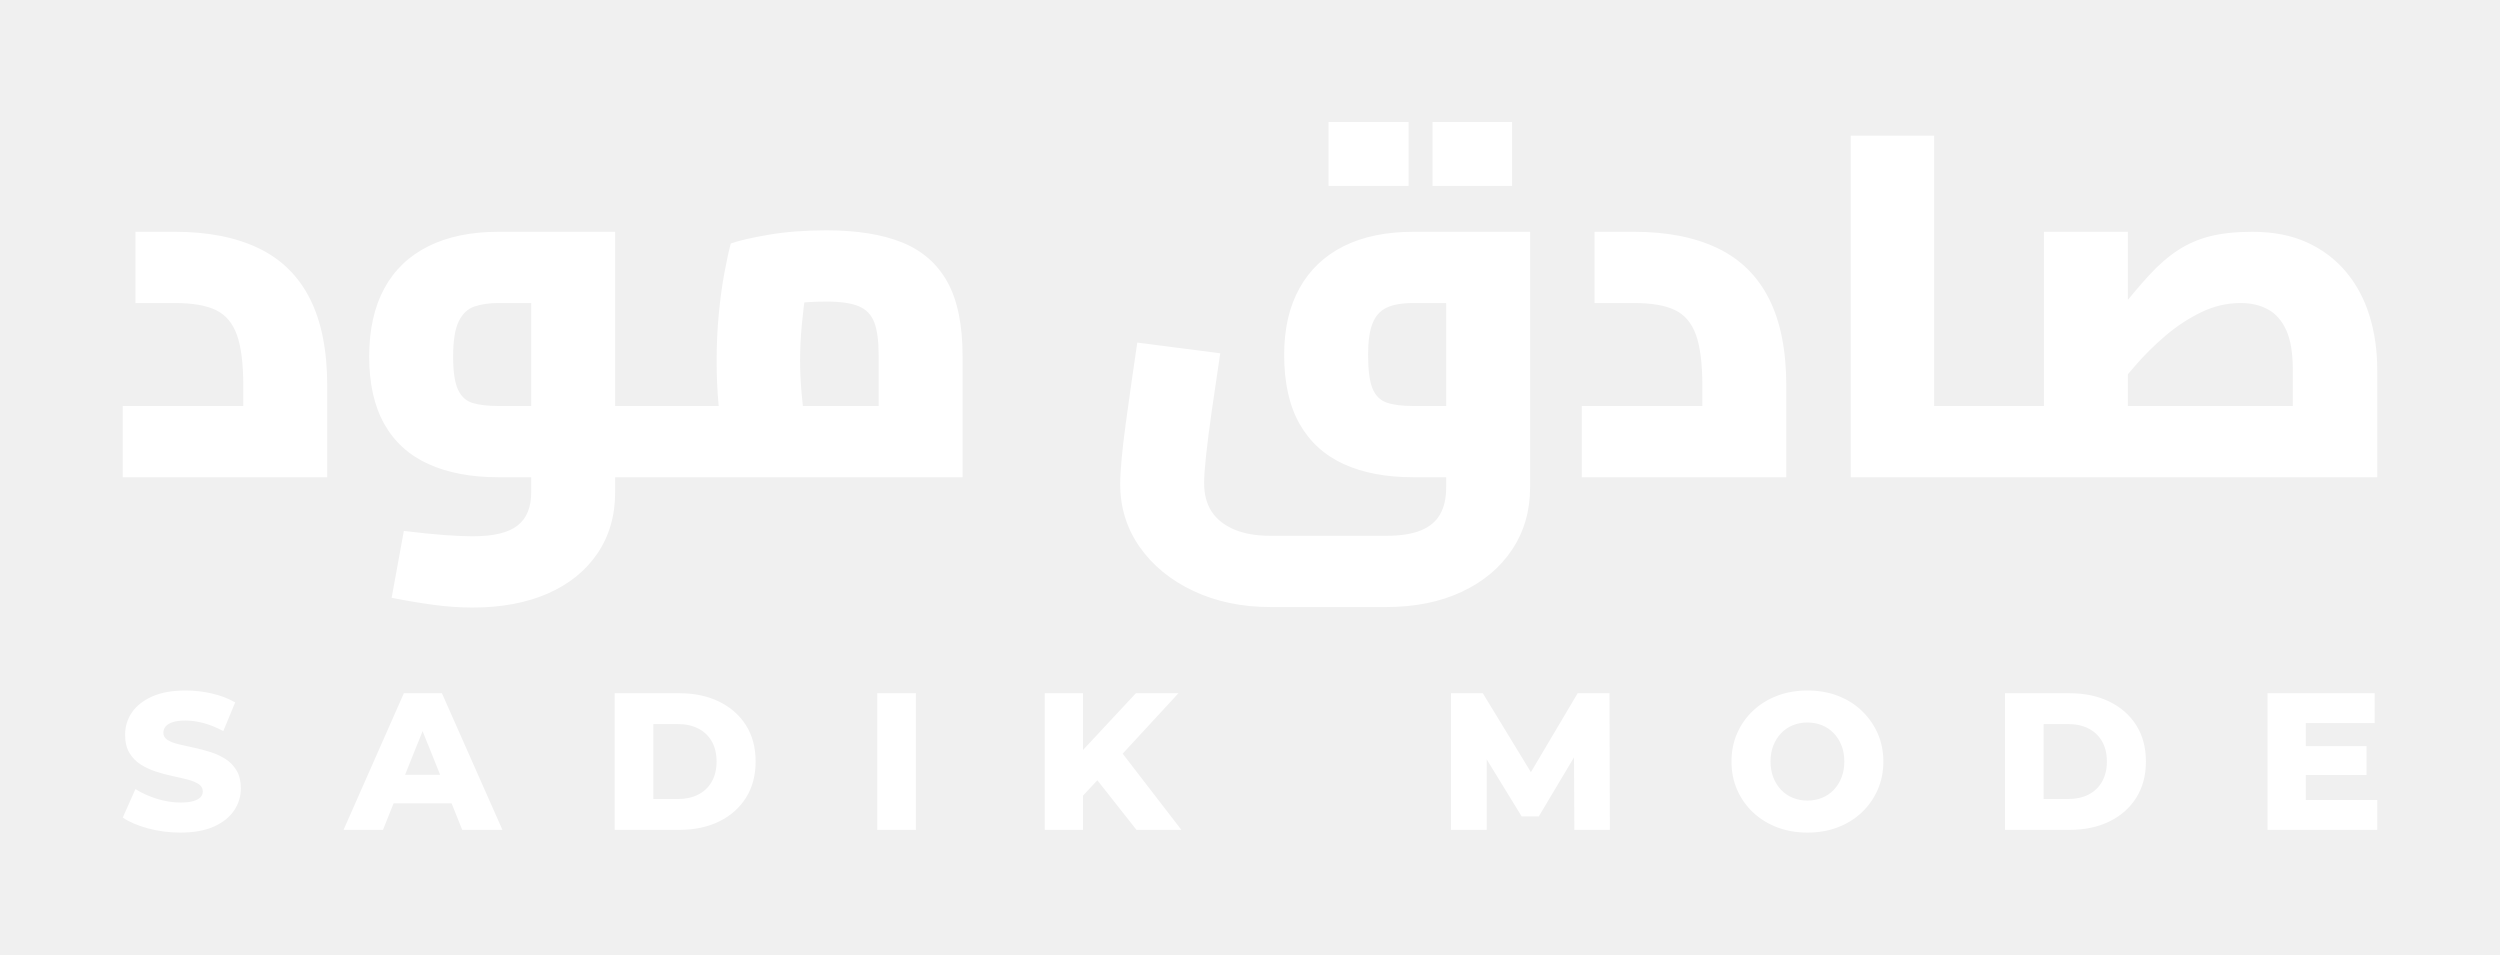
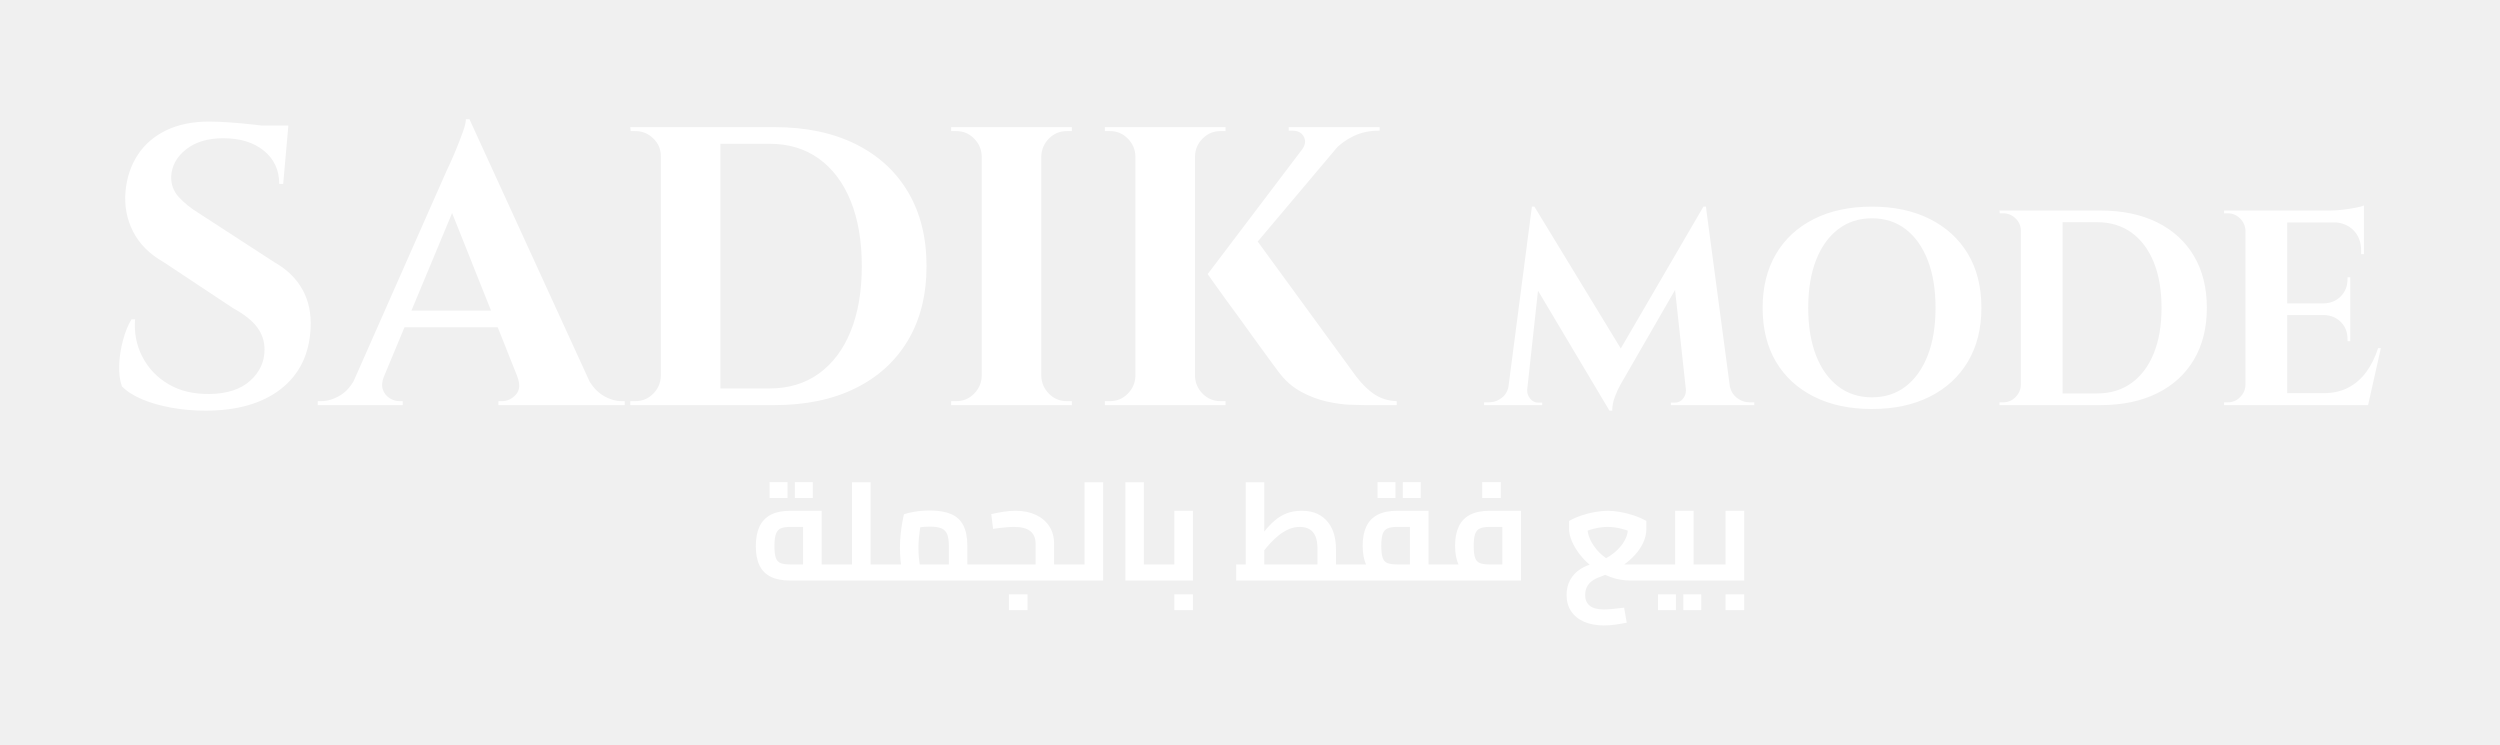
- <svg xmlns="http://www.w3.org/2000/svg" viewBox="0 0 1024.00 391.24" width="1024" height="391">
-   <g>
-     <path fill="#FFFFFF" d="M50.0 195.6V166.4H121.2L99.4 185V158.2Q99.4 144.6 96.8 137.3Q94.2 130.0 88.2 127.1Q82.2 124.2 71.4 124.2H55.2V95H71.4Q91.6 95 105.6 101.7Q119.6 108.4 126.7 122.4Q133.8 136.4 133.8 158.2V195.6ZM251.8 195.6V166.4H272.6V195.6ZM193.4 249Q185.6 249 177.4 247.9Q169.2 246.8 160.2 245L165.2 217.6Q175.0 218.8 181.9 219.3Q188.8 219.8 193.4 219.8Q206.2 219.8 211.8 215.4Q217.4 211 217.4 201.8V120L223.0 124.2H204.0Q198.4 124.2 194.2 125.6Q190.0 127 187.7 131.7Q185.4 136.4 185.4 146.2Q185.4 155.4 187.4 159.7Q189.4 164 193.5 165.2Q197.6 166.4 204.0 166.4H217.4V195.6H204.0Q187.2 195.6 175.3 190.2Q163.4 184.8 157.2 173.8Q151.0 162.8 151.0 146.2Q151.0 129.6 157.2 118.2Q163.4 106.8 175.3 100.9Q187.2 95 204.0 95H251.8V201.8Q251.8 216.2 244.5 226.9Q237.2 237.6 224.1 243.3Q211.0 249 193.4 249ZM272.6 195.6V166.4Q273.6 166.4 274.3 167.4Q275.0 168.4 275.5 170.3Q276.0 172.2 276.3 174.9Q276.6 177.6 276.6 181Q276.6 184.4 276.3 187.1Q276.0 189.8 275.5 191.7Q275.0 193.6 274.3 194.6Q273.6 195.6 272.6 195.6ZM272.4 195.6V166.4H372.4L359.8 178.2V145.6Q359.8 136.8 358.0 132.1Q356.2 127.4 351.6 125.5Q347.0 123.6 338.4 123.6Q330.4 123.6 322.8 124.6Q315.2 125.6 310.8 127.4L332.4 107.6Q331.2 112 330.1 118.8Q329.0 125.6 328.3 133.2Q327.6 140.8 327.6 147.8Q327.6 153.8 328.2 161.0Q328.8 168.2 329.7 173.8Q330.6 179.4 331.0 181.4L298.4 190.4Q297.4 187.4 296.2 181Q295.0 174.6 294.2 166Q293.4 157.4 293.4 147.8Q293.4 137.8 294.3 128.5Q295.2 119.2 296.6 111.7Q298.0 104.2 299.2 99.8Q304.2 98 314.8 96.2Q325.4 94.4 338.4 94.4Q357.2 94.4 369.5 99.4Q381.8 104.4 388.0 115.6Q394.2 126.8 394.2 146V195.6ZM272.6 195.6Q271.6 195.6 270.8 194.6Q270.0 193.6 269.6 191.7Q269.2 189.8 268.9 187.1Q268.6 184.4 268.6 181Q268.6 176.4 269.0 173.2Q269.4 170 270.3 168.2Q271.2 166.4 272.6 166.4ZM520.4 248.8Q502.8 248.8 488.8 242.2Q474.8 235.6 466.8 224.2Q458.8 212.8 458.8 198.4Q458.8 194.4 459.4 187.9Q460.0 181.4 461.1 173.4Q462.2 165.4 463.4 156.9Q464.6 148.4 465.8 140.4L499.8 144.8Q497.8 158 496.3 168.6Q494.8 179.2 494.0 186.6Q493.2 194 493.2 198Q493.2 205 496.3 209.7Q499.4 214.4 505.5 217Q511.6 219.6 520.4 219.6H567.8Q576.6 219.6 582.0 217.4Q587.4 215.2 589.9 210.8Q592.4 206.4 592.4 199.8V119.4L598.2 124.2H579.0Q572.0 124.2 568.0 126.1Q564.0 128.0 562.2 132.6Q560.4 137.2 560.4 145.4Q560.4 154.8 562.2 159.2Q564.0 163.6 568.0 165Q572.0 166.4 579.0 166.4H592.4V195.6H579.0Q562.2 195.6 550.4 190.2Q538.6 184.8 532.3 173.7Q526.0 162.6 526.0 145.4Q526.0 129.4 532.3 118.1Q538.6 106.8 550.4 100.9Q562.2 95 579.0 95H626.8V199.8Q626.8 214.2 619.4 225.3Q612.0 236.4 598.7 242.6Q585.4 248.8 567.8 248.8ZM544.2 76.2V50.0H577.0V76.2ZM586.8 76.2V50.0H619.4V76.2ZM648.0 195.6V166.4H719.2L697.4 185V158.2Q697.4 144.6 694.8 137.3Q692.2 130.0 686.2 127.1Q680.2 124.2 669.4 124.2H653.2V95H669.4Q689.6 95 703.6 101.7Q717.6 108.4 724.7 122.4Q731.8 136.4 731.8 158.2V195.6ZM792.4 195.6V166.4H814.2V195.6ZM758.2 195.6V55.6H792.4V195.6ZM814.2 195.6V166.4Q815.2 166.4 816.0 167.4Q816.8 168.4 817.2 170.3Q817.6 172.2 817.9 174.9Q818.2 177.6 818.2 181Q818.2 184.4 817.9 187.1Q817.6 189.8 817.2 191.7Q816.8 193.6 816.0 194.6Q815.2 195.6 814.2 195.6ZM814.2 195.6V166.4H967.6L939.4 190.2V151.6Q939.4 141.2 936.7 135.3Q934.0 129.4 929.2 126.8Q924.4 124.2 918.0 124.2Q909.6 124.2 901.8 128.0Q894.0 131.8 887.2 137.6Q880.4 143.4 874.7 150Q869.0 156.6 864.8 162.3Q860.6 168 857.8 171.2L851.2 148.6Q860.8 136.8 867.8 127.9Q874.8 119 880.6 112.7Q886.4 106.4 892.4 102.5Q898.4 98.6 905.6 96.8Q912.8 95 922.8 95Q935.6 95 945.1 99.3Q954.6 103.6 961.1 111.3Q967.6 119 970.8 129.3Q974.0 139.6 974.0 151.6V195.6ZM837.4 166.4V95H871.8V166.4ZM814.2 195.6Q813.2 195.6 812.4 194.6Q811.6 193.6 811.2 191.7Q810.8 189.8 810.5 187.1Q810.2 184.4 810.2 181Q810.2 176.4 810.6 173.2Q811.0 170 811.9 168.2Q812.8 166.4 814.2 166.4Z" />
-     <path fill="#FFFFFF" d="M73.6 341.24Q66.72 341.24 60.36 339.52Q54.0 337.8 50.0 335.08L55.2 323.4Q58.96 325.8 63.88 327.36Q68.8 328.92 73.68 328.92Q76.96 328.92 78.96 328.32Q80.96 327.72 81.88 326.72Q82.8 325.72 82.8 324.36Q82.8 322.44 81.04 321.32Q79.28 320.2 76.48 319.48Q73.68 318.76 70.28 318.04Q66.88 317.32 63.48 316.2Q60.08 315.08 57.28 313.28Q54.48 311.48 52.72 308.56Q50.96 305.64 50.96 301.16Q50.96 296.12 53.72 292.04Q56.48 287.96 62.0 285.48Q67.52 283.0 75.76 283.0Q81.28 283.0 86.6 284.24Q91.92 285.48 96.08 287.88L91.2 299.64Q87.2 297.48 83.28 296.4Q79.36 295.32 75.68 295.32Q72.4 295.32 70.4 296.0Q68.4 296.68 67.52 297.8Q66.64 298.92 66.64 300.36Q66.64 302.2 68.36 303.28Q70.08 304.36 72.92 305.04Q75.76 305.72 79.16 306.44Q82.56 307.16 85.96 308.24Q89.36 309.32 92.16 311.12Q94.96 312.92 96.68 315.84Q98.4 318.76 98.4 323.16Q98.4 328.04 95.64 332.16Q92.88 336.28 87.4 338.76Q81.92 341.24 73.6 341.24ZM140.489 340.12 165.209 284.12H180.809L205.609 340.12H189.129L169.769 291.88H176.009L156.649 340.12ZM154.009 329.24 158.089 317.56H185.449L189.529 329.24ZM251.618 340.12V284.12H278.098Q287.378 284.12 294.418 287.56Q301.458 291.0 305.418 297.24Q309.378 303.48 309.378 312.12Q309.378 320.68 305.418 326.96Q301.458 333.24 294.418 336.68Q287.378 340.12 278.098 340.12ZM267.458 327.48H277.458Q282.258 327.48 285.818 325.68Q289.378 323.88 291.378 320.4Q293.378 316.92 293.378 312.12Q293.378 307.24 291.378 303.8Q289.378 300.36 285.818 298.56Q282.258 296.76 277.458 296.76H267.458ZM359.227 340.12V284.12H375.067V340.12ZM442.036 327.72 441.156 309.96 465.236 284.12H482.676L458.676 310.12L449.876 319.32ZM427.876 340.12V284.12H443.556V340.12ZM465.476 340.12 447.236 317.0 457.556 305.96 483.876 340.12ZM594.373 340.12V284.12H607.413L630.613 322.2H623.733L646.293 284.12H659.333L659.493 340.12H644.933L644.773 306.28H647.253L630.373 334.6H623.333L605.973 306.28H609.013V340.12ZM740.462 341.24Q733.742 341.24 728.062 339.08Q722.382 336.92 718.182 332.96Q713.982 329.0 711.662 323.72Q709.342 318.44 709.342 312.12Q709.342 305.8 711.662 300.52Q713.982 295.24 718.182 291.28Q722.382 287.32 728.062 285.16Q733.742 283.0 740.462 283.0Q747.262 283.0 752.902 285.16Q758.542 287.32 762.702 291.28Q766.862 295.24 769.222 300.52Q771.582 305.8 771.582 312.12Q771.582 318.44 769.222 323.76Q766.862 329.08 762.702 333.0Q758.542 336.92 752.902 339.08Q747.262 341.24 740.462 341.24ZM740.462 328.12Q743.662 328.12 746.422 327.0Q749.182 325.88 751.222 323.76Q753.262 321.64 754.422 318.68Q755.582 315.72 755.582 312.12Q755.582 308.44 754.422 305.52Q753.262 302.6 751.222 300.48Q749.182 298.36 746.422 297.24Q743.662 296.12 740.462 296.12Q737.262 296.12 734.502 297.24Q731.742 298.36 729.702 300.48Q727.662 302.6 726.502 305.52Q725.342 308.44 725.342 312.12Q725.342 315.72 726.502 318.68Q727.662 321.64 729.702 323.76Q731.742 325.88 734.502 327.0Q737.262 328.12 740.462 328.12ZM821.431 340.12V284.12H847.911Q857.191 284.12 864.231 287.56Q871.271 291.0 875.231 297.24Q879.191 303.48 879.191 312.12Q879.191 320.68 875.231 326.96Q871.271 333.24 864.231 336.68Q857.191 340.12 847.911 340.12ZM837.271 327.48H847.271Q852.071 327.48 855.631 325.68Q859.191 323.88 861.191 320.4Q863.191 316.92 863.191 312.12Q863.191 307.24 861.191 303.8Q859.191 300.36 855.631 298.56Q852.071 296.76 847.271 296.76H837.271ZM929.04 340.12V284.12H972.96V296.36H944.72V327.88H974V340.12ZM943.6 317.64V305.8H969.6V317.64Z" />
-   </g>
+ <svg xmlns="http://www.w3.org/2000/svg" viewBox="0 0 1259.06 374.97" width="1259" height="375">
+   <path fill="#FFFFFF" d="M105.422 61.2Q109.422 61.2 115.322 61.6Q121.222 62.0 127.522 62.7Q133.822 63.4 138.522 64.1Q143.222 64.8 145.022 65.6L142.622 92.6H140.622Q140.622 82.2 132.922 75.9Q125.222 69.6 112.422 69.6Q100.822 69.6 93.722 75.2Q86.622 80.8 86.222 88.8Q86.022 94.8 90.022 99.2Q94.022 103.6 100.222 107.4L138.422 132.2Q147.622 137.4 152.322 145.8Q157.022 154.2 156.422 165.4Q155.422 185.0 141.422 195.9Q127.422 206.8 103.422 206.8Q94.622 206.8 86.322 205.3Q78.022 203.8 71.622 201.1Q65.222 198.4 61.422 194.6Q59.822 190.2 60.022 184.0Q60.222 177.8 61.922 171.4Q63.622 165.0 66.222 160.8H68.022Q67.222 171.0 71.722 179.7Q76.222 188.4 84.922 193.5Q93.622 198.6 105.622 198.4Q118.822 198.2 126.022 191.7Q133.222 185.2 133.222 176.0Q133.222 169.8 129.522 164.8Q125.822 159.8 117.422 155.2L82.422 132.0Q71.822 126.0 67.022 116.6Q62.222 107.2 63.222 96.2Q64.222 85.8 69.422 77.9Q74.622 70.0 83.722 65.6Q92.822 61.2 105.422 61.2ZM145.222 63.2 144.822 67.4H121.222V63.2ZM236.422 60.0 301.822 202.8H265.822L224.222 98.6ZM193.422 189.4Q191.822 193.4 192.822 196.2Q193.822 199.0 196.222 200.5Q198.622 202.0 201.022 202.0H202.822V204.0H160.022V202.0Q160.022 202.0 160.922 202.0Q161.822 202.0 161.822 202.0Q166.422 202.0 171.322 199.1Q176.222 196.2 179.422 189.4ZM236.422 60.0 237.222 84.4 187.622 203.4H173.022L224.822 86.2Q225.422 85.0 226.922 81.7Q228.422 78.4 230.122 74.2Q231.822 70.0 233.222 66.1Q234.622 62.2 234.622 60.0ZM257.422 156.4V164.8H198.622V156.4ZM260.422 189.4H295.422Q298.822 196.2 303.622 199.1Q308.422 202.0 313.022 202.0Q313.022 202.0 313.822 202.0Q314.622 202.0 314.622 202.0V204.0H251.022V202.0H252.822Q256.822 202.0 259.822 198.7Q262.822 195.4 260.422 189.4ZM390.022 64.0Q413.622 64.0 430.822 72.5Q448.022 81.0 457.322 96.7Q466.622 112.4 466.622 134.0Q466.622 155.6 457.322 171.3Q448.022 187.0 430.822 195.5Q413.622 204.0 390.022 204.0H342.422L342.222 195.6Q348.022 195.6 354.322 195.6Q360.622 195.6 366.622 195.6Q372.622 195.6 377.322 195.6Q382.022 195.6 384.822 195.6Q387.622 195.6 387.622 195.6Q402.022 195.6 412.422 188.1Q422.822 180.6 428.422 166.8Q434.022 153.0 434.022 134.0Q434.022 115.0 428.422 101.2Q422.822 87.4 412.422 79.9Q402.022 72.4 387.622 72.4Q387.622 72.4 384.722 72.4Q381.822 72.4 376.822 72.4Q371.822 72.4 365.622 72.4Q359.422 72.4 352.822 72.4Q346.222 72.4 340.222 72.4V64.0ZM362.822 64.0V204.0H332.822V64.0ZM333.422 189.4V204.0H317.422V202.0Q317.422 202.0 318.722 202.0Q320.022 202.0 320.022 202.0Q325.222 202.0 328.922 198.3Q332.622 194.6 332.822 189.4ZM333.422 78.6H332.822Q332.822 73.4 329.022 69.7Q325.222 66.0 320.022 66.0Q320.022 66.0 318.822 66.0Q317.622 66.0 317.622 66.0L317.422 64.0H333.422ZM524.422 64.0V204.0H494.422V64.0ZM495.022 189.4V204.0H479.022V202.0Q479.022 202.0 480.322 202.0Q481.622 202.0 481.622 202.0Q486.822 202.0 490.522 198.3Q494.222 194.6 494.422 189.4ZM495.022 78.6H494.422Q494.222 73.4 490.522 69.7Q486.822 66.0 481.622 66.0Q481.622 66.0 480.322 66.0Q479.022 66.0 479.022 66.0V64.0H495.022ZM523.822 189.4H524.422Q524.622 194.6 528.322 198.3Q532.022 202.0 537.222 202.0Q537.222 202.0 538.422 202.0Q539.622 202.0 539.822 202.0V204.0H523.822ZM523.822 78.6V64.0H539.822V66.0Q539.622 66.0 538.422 66.0Q537.222 66.0 537.222 66.0Q532.022 66.0 528.322 69.7Q524.622 73.4 524.422 78.6ZM630.622 117.8 683.022 189.6Q687.622 195.6 692.422 198.7Q697.222 201.8 703.422 202.0V204.0H687.022Q684.822 204.0 679.722 203.8Q674.622 203.6 668.222 202.2Q661.822 200.8 655.322 197.3Q648.822 193.8 644.022 187.4Q643.022 186.0 640.022 182.0Q637.022 178.0 633.022 172.4Q629.022 166.8 624.722 160.9Q620.422 155.0 616.622 149.8Q612.822 144.6 610.522 141.3Q608.222 138.0 608.222 138.0ZM680.822 65.4 620.622 136.8 608.222 138.0 663.222 65.4ZM694.822 64.0V65.8H694.022Q687.422 65.8 681.722 68.5Q676.022 71.2 672.022 75.6L655.822 75.2Q658.222 71.8 656.622 68.8Q655.022 65.8 651.022 65.8H649.022V64.0H694.022ZM601.822 64.0V204.0H571.822V64.0ZM572.422 189.4V204.0H556.422V202.0Q556.622 202.0 557.722 202.0Q558.822 202.0 559.022 202.0Q564.222 202.0 567.922 198.3Q571.622 194.6 571.822 189.4ZM572.422 78.6H571.822Q571.622 73.4 567.922 69.7Q564.222 66.0 559.022 66.0Q558.822 66.0 557.722 66.0Q556.622 66.0 556.422 66.0V64.0H572.422ZM601.222 189.4H601.822Q602.022 194.6 605.722 198.3Q609.422 202.0 614.622 202.0Q614.822 202.0 615.922 202.0Q617.022 202.0 617.222 202.0V204.0H601.222ZM601.222 78.6V64.0H617.222V66.0Q617.022 66.0 615.922 66.0Q614.822 66.0 614.622 66.0Q609.422 66.0 605.722 69.7Q602.022 73.4 601.822 78.6Z" />
+   <path fill="#FFFFFF" d="M857.882 104.04 859.002 119.3 817.422 191.4Q817.422 191.4 816.022 193.85Q814.622 196.3 813.292 199.8Q811.962 203.3 811.962 206.8H810.562L805.102 194.62ZM762.962 193.78V204.0H747.422V202.6Q747.562 202.6 748.612 202.6Q749.662 202.6 749.662 202.6Q753.442 202.6 756.382 200.29Q759.322 197.98 759.882 193.78ZM769.122 196.02Q769.122 196.16 769.122 196.3Q769.122 196.44 769.122 196.72Q769.122 198.96 770.732 200.85Q772.342 202.74 774.582 202.74H776.682V204.0H768.142V196.02ZM771.502 104.04H772.762L777.662 118.04L768.282 204.0H758.482ZM772.762 104.04 818.542 179.22 810.562 206.8 769.122 137.22ZM859.142 104.04 872.442 204.0H849.902L842.902 139.6L857.882 104.04ZM868.102 193.78H871.042Q871.742 197.98 874.682 200.29Q877.622 202.6 881.262 202.6Q881.262 202.6 882.382 202.6Q883.502 202.6 883.502 202.6V204.0H868.102ZM849.062 196.02H850.042V204.0H841.502V202.74H843.602Q845.982 202.74 847.522 200.85Q849.062 198.96 849.062 196.72Q849.062 196.44 849.062 196.3Q849.062 196.16 849.062 196.02ZM942.722 104.04Q959.522 104.04 971.912 110.27Q984.302 116.5 991.092 127.84Q997.882 139.18 997.882 155.0Q997.882 170.68 991.092 182.09Q984.302 193.5 971.912 199.73Q959.522 205.96 942.722 205.96Q925.922 205.96 913.532 199.73Q901.142 193.5 894.422 182.16Q887.702 170.82 887.702 155.0Q887.702 139.32 894.422 127.91Q901.142 116.5 913.532 110.27Q925.922 104.04 942.722 104.04ZM942.722 200.08Q952.662 200.08 959.802 194.55Q966.942 189.02 970.862 178.94Q974.782 168.86 974.782 155.0Q974.782 141.14 970.862 131.06Q966.942 120.98 959.802 115.45Q952.662 109.92 942.722 109.92Q932.922 109.92 925.712 115.45Q918.502 120.98 914.582 131.06Q910.662 141.14 910.662 155.0Q910.662 168.86 914.582 178.94Q918.502 189.02 925.712 194.55Q932.922 200.08 942.722 200.08ZM1057.802 106Q1074.322 106 1086.362 111.95Q1098.402 117.9 1104.912 128.89Q1111.422 139.88 1111.422 155.0Q1111.422 170.12 1104.912 181.11Q1098.402 192.1 1086.362 198.05Q1074.322 204.0 1057.802 204.0H1024.482L1024.342 198.12Q1028.402 198.12 1032.812 198.12Q1037.222 198.12 1041.422 198.12Q1045.622 198.12 1048.912 198.12Q1052.202 198.12 1054.162 198.12Q1056.122 198.12 1056.122 198.12Q1066.202 198.12 1073.482 192.87Q1080.762 187.62 1084.682 177.96Q1088.602 168.3 1088.602 155.0Q1088.602 141.7 1084.682 132.04Q1080.762 122.38 1073.482 117.13Q1066.202 111.88 1056.122 111.88Q1056.122 111.88 1054.092 111.88Q1052.062 111.88 1048.562 111.88Q1045.062 111.88 1040.722 111.88Q1036.382 111.88 1031.762 111.88Q1027.142 111.88 1022.942 111.88V106ZM1038.762 106V204.0H1017.762V106ZM1018.182 193.78V204.0H1006.982V202.6Q1006.982 202.6 1007.892 202.6Q1008.802 202.6 1008.802 202.6Q1012.442 202.6 1015.032 200.01Q1017.622 197.42 1017.762 193.78ZM1018.182 116.22H1017.762Q1017.762 112.58 1015.102 109.99Q1012.442 107.4 1008.802 107.4Q1008.802 107.4 1007.962 107.4Q1007.122 107.4 1007.122 107.4L1006.982 106H1018.182ZM1151.882 106V204.0H1130.882V106ZM1188.842 197.98 1192.202 204.0H1151.462V197.98ZM1183.662 152.76V158.64H1151.462V152.76ZM1190.522 106V112.02H1151.462V106ZM1199.062 175.3 1192.622 204.0H1165.182L1170.222 197.98Q1177.222 197.98 1182.542 195.25Q1187.862 192.52 1191.642 187.41Q1195.422 182.3 1197.662 175.3ZM1183.662 158.36V171.8H1182.262V170.68Q1182.262 165.5 1178.902 162.14Q1175.542 158.78 1170.362 158.64V158.36ZM1183.662 139.6V153.04H1170.362V152.76Q1175.542 152.62 1178.902 149.19Q1182.262 145.76 1182.262 140.58V139.6ZM1190.522 111.6V127.98H1189.122V126.3Q1189.122 119.86 1185.272 115.94Q1181.422 112.02 1174.842 111.88V111.6ZM1190.522 103.48V107.54L1173.442 106Q1176.522 106 1179.952 105.58Q1183.382 105.16 1186.322 104.6Q1189.262 104.04 1190.522 103.48ZM1131.302 193.78V204.0H1120.102V202.6Q1120.102 202.6 1121.012 202.6Q1121.922 202.6 1121.922 202.6Q1125.562 202.6 1128.152 200.01Q1130.742 197.42 1130.882 193.78ZM1131.302 116.22H1130.882Q1130.742 112.58 1128.152 109.99Q1125.562 107.4 1121.922 107.4Q1121.922 107.4 1121.012 107.4Q1120.102 107.4 1120.102 107.4V106H1131.302Z" />
+   <path fill="#FFFFFF" d="M398.006 292.36Q392.056 292.36 388.206 290.47Q384.356 288.58 382.501 284.73Q380.646 280.88 380.646 275.0Q380.646 269.12 382.501 265.165Q384.356 261.21 388.206 259.215Q392.056 257.22 398.006 257.22H413.826V287.95H404.446V263.31L406.756 265.34H398.006Q395.136 265.34 393.386 266.005Q391.636 266.67 390.831 268.735Q390.026 270.8 390.026 275.0Q390.026 278.99 390.761 280.985Q391.496 282.98 393.246 283.61Q394.996 284.24 398.006 284.24H421.176V292.36ZM421.176 292.36V284.24Q421.596 284.24 421.841 284.52Q422.086 284.8 422.261 285.36Q422.436 285.92 422.506 286.655Q422.576 287.39 422.576 288.3Q422.576 289.21 422.506 289.98Q422.436 290.75 422.261 291.275Q422.086 291.8 421.841 292.08Q421.596 292.36 421.176 292.36ZM387.576 250.78V242.8H396.606V250.78ZM400.316 250.78V242.8H409.346V250.78ZM438.466 292.36V284.24H445.816V292.36ZM421.176 292.36Q420.756 292.36 420.511 292.08Q420.266 291.8 420.091 291.275Q419.916 290.75 419.846 289.98Q419.776 289.21 419.776 288.3Q419.776 287.04 419.916 286.165Q420.056 285.29 420.371 284.765Q420.686 284.24 421.176 284.24ZM429.086 292.36V242.87H438.466V292.36ZM421.176 292.36V284.24H429.086V292.36ZM445.816 292.36V284.24Q446.236 284.24 446.516 284.52Q446.796 284.8 446.936 285.36Q447.076 285.92 447.146 286.655Q447.216 287.39 447.216 288.3Q447.216 289.21 447.146 289.98Q447.076 290.75 446.936 291.275Q446.796 291.8 446.516 292.08Q446.236 292.36 445.816 292.36ZM487.186 292.36V284.24H494.606V292.36ZM445.816 292.36Q445.396 292.36 445.151 292.08Q444.906 291.8 444.731 291.275Q444.556 290.75 444.486 289.98Q444.416 289.21 444.416 288.3Q444.416 287.04 444.556 286.165Q444.696 285.29 445.011 284.765Q445.326 284.24 445.816 284.24ZM445.816 292.36V284.24H482.146L477.876 287.88V275.0Q477.876 271.22 477.036 269.085Q476.196 266.95 474.131 266.075Q472.066 265.2 468.426 265.2Q465.556 265.2 462.791 265.585Q460.026 265.97 458.486 266.6L464.296 261.14Q463.876 262.75 463.491 265.2Q463.106 267.65 462.826 270.415Q462.546 273.18 462.546 275.84Q462.546 278.29 462.791 280.95Q463.036 283.61 463.351 285.64Q463.666 287.67 463.876 288.44L454.986 290.89Q454.706 289.91 454.286 287.67Q453.866 285.43 453.551 282.35Q453.236 279.27 453.236 275.84Q453.236 272.34 453.586 269.085Q453.936 265.83 454.391 263.205Q454.846 260.58 455.266 258.97Q456.946 258.34 460.516 257.71Q464.086 257.08 468.426 257.08Q474.726 257.08 478.891 258.83Q483.056 260.58 485.121 264.5Q487.186 268.42 487.186 275.07V292.36ZM494.606 292.36V284.24Q494.956 284.24 495.236 284.52Q495.516 284.8 495.656 285.36Q495.796 285.92 495.901 286.655Q496.006 287.39 496.006 288.3Q496.006 289.21 495.901 289.98Q495.796 290.75 495.656 291.275Q495.516 291.8 495.236 292.08Q494.956 292.36 494.606 292.36ZM530.866 292.36V284.24H538.286V292.36ZM494.606 292.36Q494.186 292.36 493.941 292.08Q493.696 291.8 493.521 291.275Q493.346 290.75 493.276 289.98Q493.206 289.21 493.206 288.3Q493.206 287.04 493.346 286.165Q493.486 285.29 493.801 284.765Q494.116 284.24 494.606 284.24ZM494.606 292.36V284.24H524.706L521.556 286.83V273.88Q521.556 269.68 518.931 267.51Q516.306 265.34 510.636 265.34Q509.026 265.34 506.226 265.585Q503.426 265.83 500.136 266.32L499.226 258.9Q502.236 258.2 505.351 257.71Q508.466 257.22 511.476 257.22Q517.216 257.22 521.556 259.215Q525.896 261.21 528.381 264.92Q530.866 268.63 530.866 273.88V292.36ZM538.286 292.36V284.24Q538.636 284.24 538.916 284.52Q539.196 284.8 539.336 285.36Q539.476 285.92 539.581 286.655Q539.686 287.39 539.686 288.3Q539.686 289.21 539.581 289.98Q539.476 290.75 539.336 291.275Q539.196 291.8 538.916 292.08Q538.636 292.36 538.286 292.36ZM508.116 307.27V299.29H517.496V307.27ZM546.196 292.36V242.87H555.576V292.36ZM538.286 292.36V284.24H546.196V292.36ZM538.286 292.36Q537.866 292.36 537.621 292.08Q537.376 291.8 537.201 291.275Q537.026 290.75 536.956 289.98Q536.886 289.21 536.886 288.3Q536.886 287.04 537.026 286.165Q537.166 285.29 537.481 284.765Q537.796 284.24 538.286 284.24ZM576.086 292.36V284.24H584.066V292.36ZM566.776 292.36V242.87H576.086V292.36ZM584.066 292.36V284.24Q584.486 284.24 584.731 284.52Q584.976 284.8 585.151 285.36Q585.326 285.92 585.396 286.655Q585.466 287.39 585.466 288.3Q585.466 289.21 585.396 289.98Q585.326 290.75 585.151 291.275Q584.976 291.8 584.731 292.08Q584.486 292.36 584.066 292.36ZM584.066 292.36V284.24H596.876L591.416 288.79V257.22H600.796V292.36ZM584.066 292.36Q583.646 292.36 583.401 292.08Q583.156 291.8 582.981 291.275Q582.806 290.75 582.736 289.98Q582.666 289.21 582.666 288.3Q582.666 287.04 582.806 286.165Q582.946 285.29 583.261 284.765Q583.576 284.24 584.066 284.24ZM591.416 307.27V299.29H600.796V307.27ZM672.826 292.36V284.24H680.246V292.36ZM622.566 292.36V284.24H671.426L663.516 291.1V276.4Q663.516 272.41 662.466 269.995Q661.416 267.58 659.421 266.46Q657.426 265.34 654.626 265.34Q651.616 265.34 648.956 266.53Q646.296 267.72 643.951 269.61Q641.606 271.5 639.646 273.67Q637.686 275.84 636.146 277.835Q634.606 279.83 633.486 281.23L631.386 274.44Q634.256 270.8 636.741 267.65Q639.226 264.5 641.956 262.155Q644.686 259.81 647.976 258.515Q651.266 257.22 655.606 257.22Q660.296 257.22 663.551 258.795Q666.806 260.37 668.906 263.1Q671.006 265.83 671.916 269.26Q672.826 272.69 672.826 276.4V292.36ZM627.396 284.24V242.87H636.706V284.24ZM680.246 292.36V284.24Q680.666 284.24 680.946 284.52Q681.226 284.8 681.366 285.36Q681.506 285.92 681.576 286.655Q681.646 287.39 681.646 288.3Q681.646 289.21 681.576 289.98Q681.506 290.75 681.366 291.275Q681.226 291.8 680.946 292.08Q680.666 292.36 680.246 292.36ZM719.446 292.36V284.24H726.796V292.36ZM680.246 292.36Q679.826 292.36 679.581 292.08Q679.336 291.8 679.161 291.275Q678.986 290.75 678.916 289.98Q678.846 289.21 678.846 288.3Q678.846 287.04 678.986 286.165Q679.126 285.29 679.441 284.765Q679.756 284.24 680.246 284.24ZM680.246 292.36V284.24H712.936L710.066 286.69V263.31L712.446 265.34H703.626Q700.546 265.34 698.796 266.11Q697.046 266.88 696.346 268.945Q695.646 271.01 695.646 274.79Q695.646 278.92 696.346 280.915Q697.046 282.91 698.796 283.575Q700.546 284.24 703.626 284.24V291.52Q697.676 291.52 693.826 289.84Q689.976 288.16 688.121 284.485Q686.266 280.81 686.266 274.79Q686.266 269.05 688.121 265.13Q689.976 261.21 693.826 259.215Q697.676 257.22 703.626 257.22H719.446V292.36ZM726.796 292.36V284.24Q727.216 284.24 727.496 284.52Q727.776 284.8 727.916 285.36Q728.056 285.92 728.126 286.655Q728.196 287.39 728.196 288.3Q728.196 289.21 728.126 289.98Q728.056 290.75 727.916 291.275Q727.776 291.8 727.496 292.08Q727.216 292.36 726.796 292.36ZM693.756 250.78V242.8H702.786V250.78ZM706.496 250.78V242.8H715.526V250.78ZM726.796 292.36V284.24H759.486L756.616 286.69V263.31L758.996 265.34H750.176Q747.096 265.34 745.346 266.11Q743.596 266.88 742.896 268.945Q742.196 271.01 742.196 274.79Q742.196 278.92 742.896 280.915Q743.596 282.91 745.346 283.575Q747.096 284.24 750.176 284.24V291.52Q744.226 291.52 740.376 289.84Q736.526 288.16 734.671 284.485Q732.816 280.81 732.816 274.79Q732.816 269.05 734.671 265.13Q736.526 261.21 740.376 259.215Q744.226 257.22 750.176 257.22H765.996V292.36ZM726.796 292.36Q726.376 292.36 726.131 292.08Q725.886 291.8 725.711 291.275Q725.536 290.75 725.466 289.98Q725.396 289.21 725.396 288.3Q725.396 287.04 725.536 286.165Q725.676 285.29 725.991 284.765Q726.306 284.24 726.796 284.24ZM746.466 250.78V242.8H755.846V250.78ZM817.936 306.01 819.266 313.57Q816.116 314.2 813.281 314.585Q810.446 314.97 807.786 314.97Q802.116 314.97 797.881 313.15Q793.646 311.33 791.301 307.865Q788.956 304.4 788.956 299.64Q788.956 295.37 790.776 292.045Q792.596 288.72 795.956 286.55Q799.316 284.38 803.726 283.61L804.496 283.05Q806.526 282.35 808.696 281.195Q810.866 280.04 812.861 278.43Q814.856 276.82 816.396 274.895Q817.936 272.97 818.881 270.8Q819.826 268.63 819.826 266.32V261.84L824.306 269.26Q820.666 267.3 816.851 266.32Q813.036 265.34 809.676 265.34Q806.246 265.34 802.466 266.32Q798.686 267.3 795.046 269.26L799.526 261.84V266.32Q799.526 268.49 800.541 270.94Q801.556 273.39 803.306 275.735Q805.056 278.08 807.436 280.005Q809.816 281.93 812.616 283.085Q815.416 284.24 818.356 284.24H832.496V292.36H821.366Q815.906 292.36 811.146 290.61Q806.386 288.86 802.536 285.955Q798.686 283.05 795.921 279.585Q793.156 276.12 791.686 272.655Q790.216 269.19 790.216 266.32V262.33Q793.226 260.65 796.621 259.53Q800.016 258.41 803.376 257.815Q806.736 257.22 809.676 257.22Q812.616 257.22 815.976 257.815Q819.336 258.41 822.731 259.53Q826.126 260.65 829.136 262.33V266.32Q829.136 269.89 827.596 273.215Q826.056 276.54 823.431 279.41Q820.806 282.28 817.516 284.59Q814.226 286.9 810.726 288.44Q810.166 288.72 809.116 289.175Q808.066 289.63 806.911 290.085Q805.756 290.54 804.916 290.855Q804.076 291.17 803.866 291.31Q802.466 291.94 801.206 293.025Q799.946 294.11 799.141 295.72Q798.336 297.33 798.336 299.71Q798.336 303.21 800.681 305.065Q803.026 306.92 807.786 306.92Q809.466 306.92 811.951 306.675Q814.436 306.43 817.936 306.01ZM832.496 292.36V284.24Q832.916 284.24 833.161 284.52Q833.406 284.8 833.581 285.36Q833.756 285.92 833.826 286.655Q833.896 287.39 833.896 288.3Q833.896 289.21 833.826 289.98Q833.756 290.75 833.581 291.275Q833.406 291.8 833.161 292.08Q832.916 292.36 832.496 292.36ZM852.936 292.36V284.24H861.686V292.36ZM861.686 292.36V284.24Q862.036 284.24 862.316 284.52Q862.596 284.8 862.736 285.36Q862.876 285.92 862.981 286.655Q863.086 287.39 863.086 288.3Q863.086 289.21 862.981 289.98Q862.876 290.75 862.736 291.275Q862.596 291.8 862.351 292.08Q862.106 292.36 861.686 292.36ZM832.496 292.36Q832.076 292.36 831.831 292.08Q831.586 291.8 831.411 291.275Q831.236 290.75 831.166 289.98Q831.096 289.21 831.096 288.3Q831.096 287.04 831.236 286.165Q831.376 285.29 831.691 284.765Q832.006 284.24 832.496 284.24ZM832.496 292.36V284.24H849.086L843.626 288.79V257.22H852.936V292.36ZM835.016 307.27V299.29H844.046V307.27ZM847.756 307.27V299.29H856.786V307.27ZM861.686 292.36V284.24H874.496L869.036 288.79V257.22H878.416V292.36ZM861.686 292.36Q861.266 292.36 861.021 292.08Q860.776 291.8 860.601 291.275Q860.426 290.75 860.356 289.98Q860.286 289.21 860.286 288.3Q860.286 287.04 860.426 286.165Q860.566 285.29 860.881 284.765Q861.196 284.24 861.686 284.24ZM869.036 307.27V299.29H878.416V307.27Z" />
</svg>
